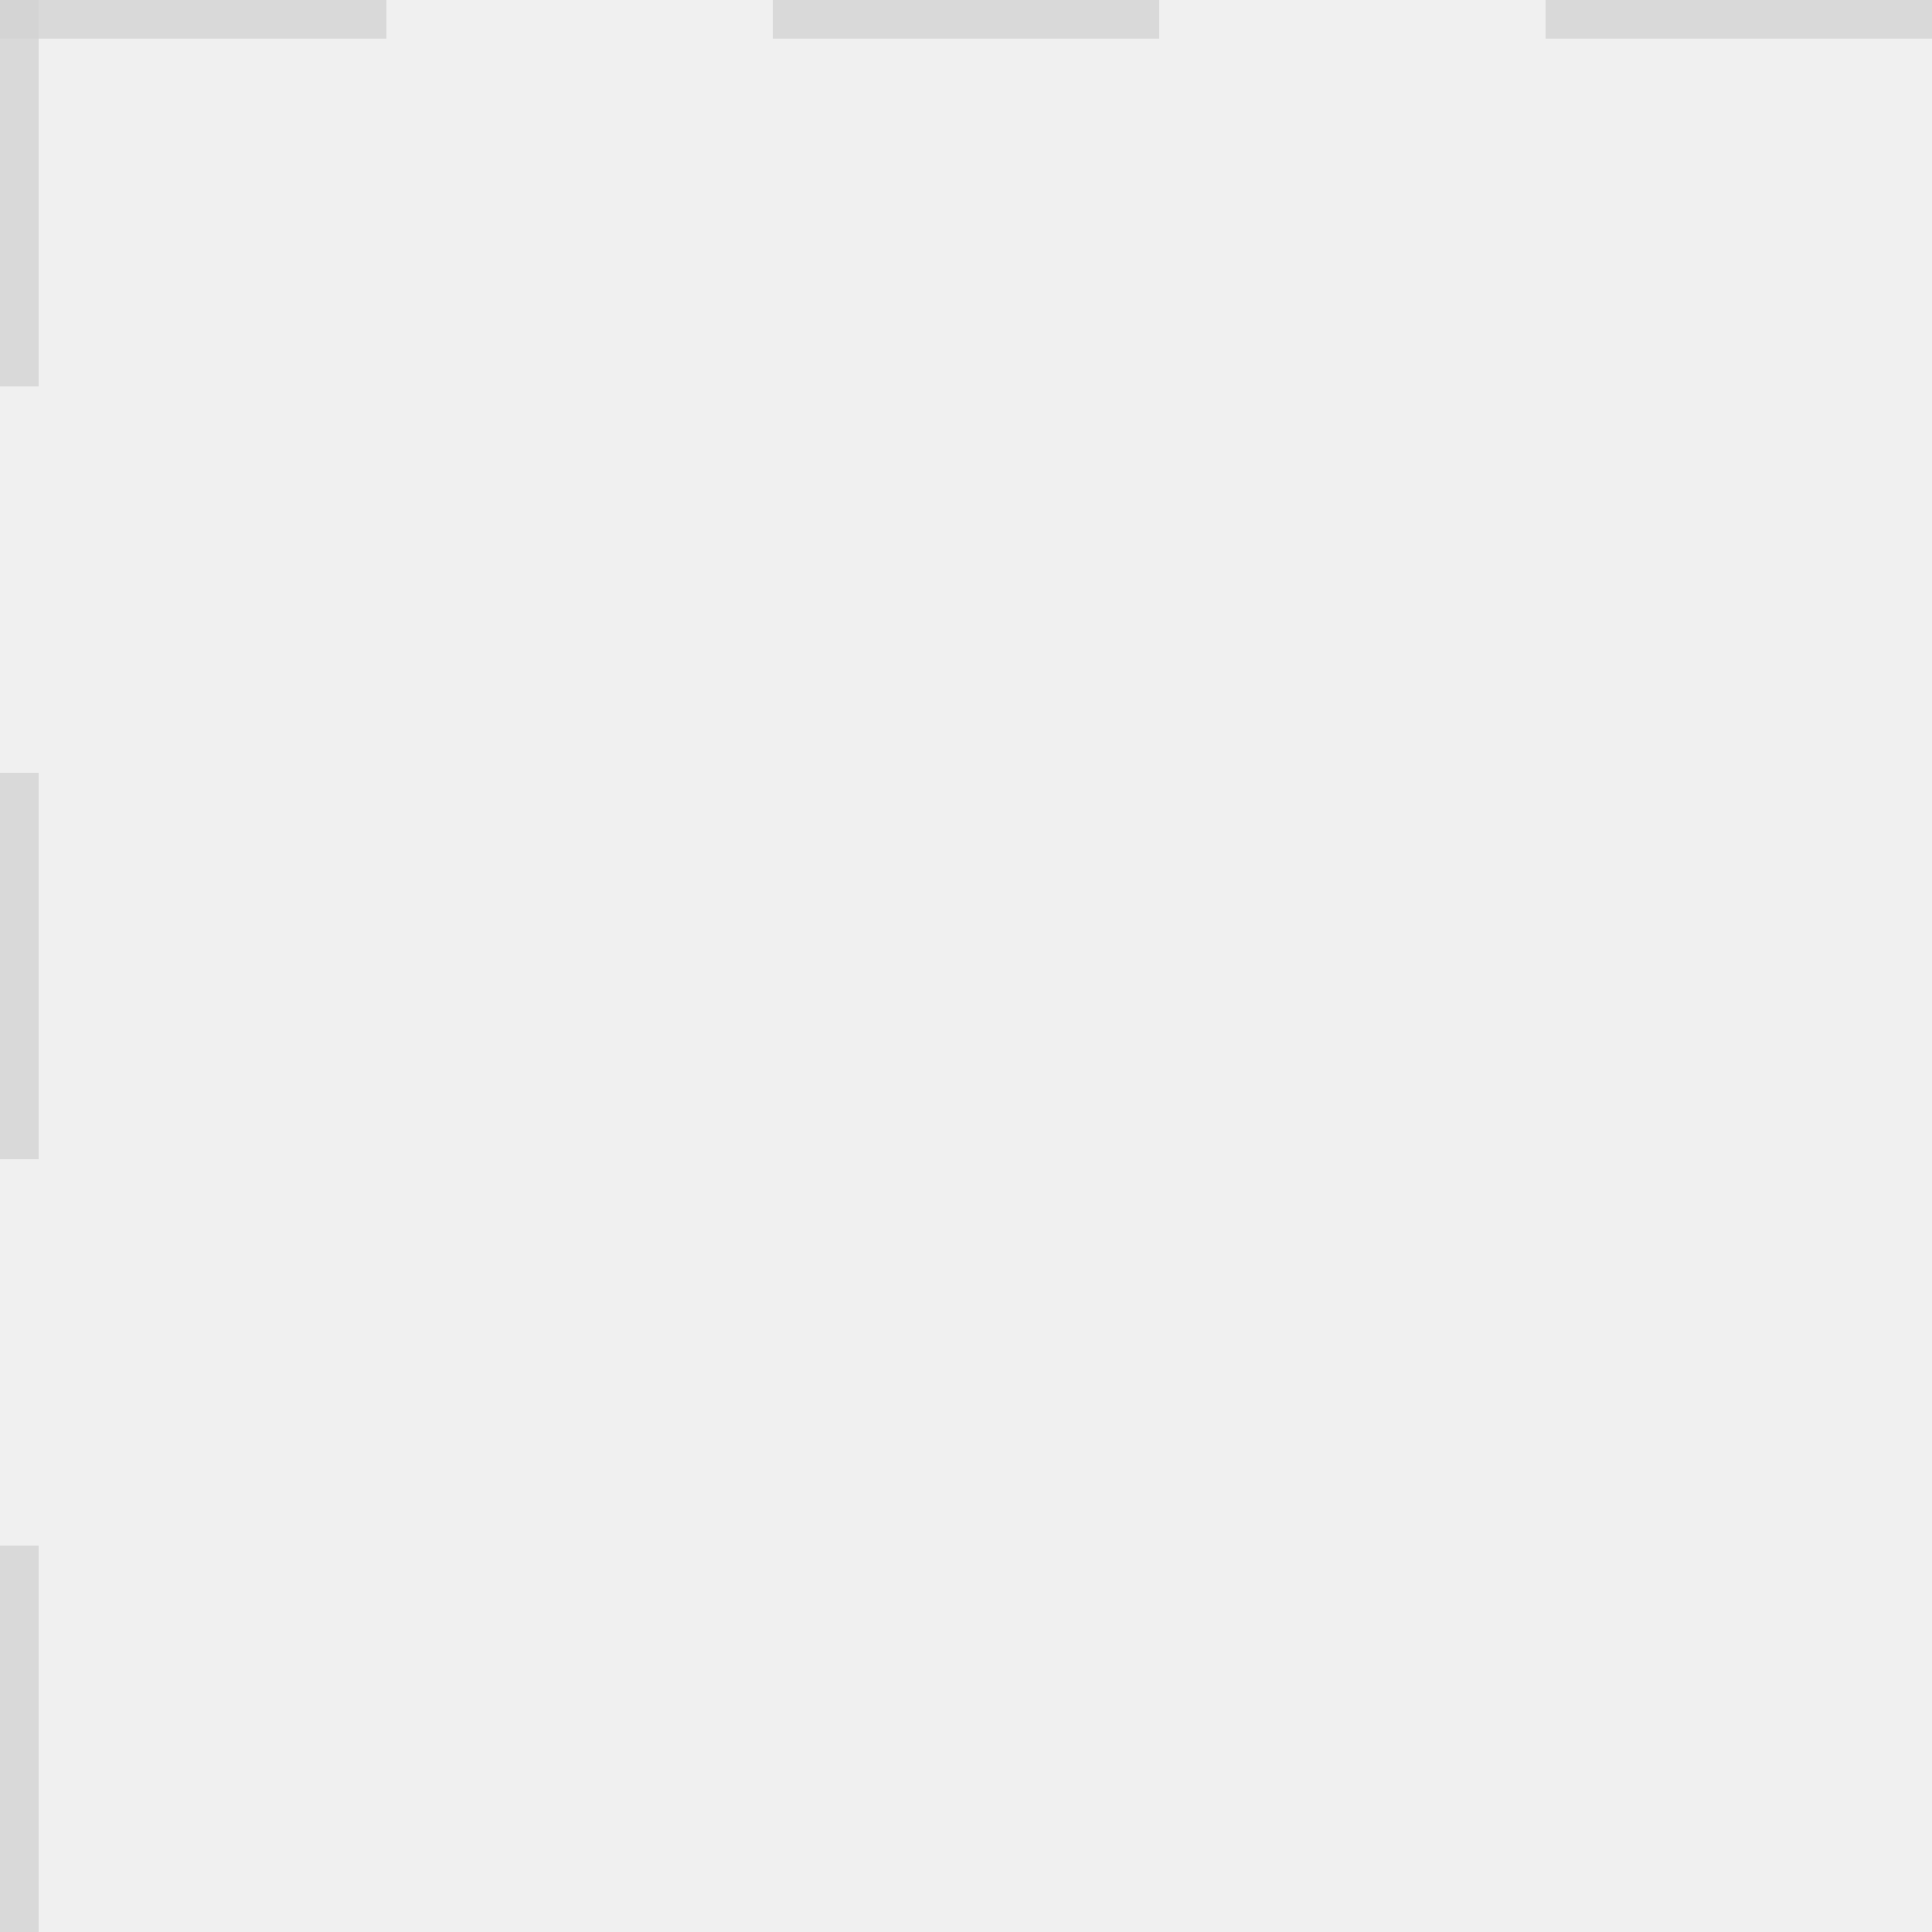
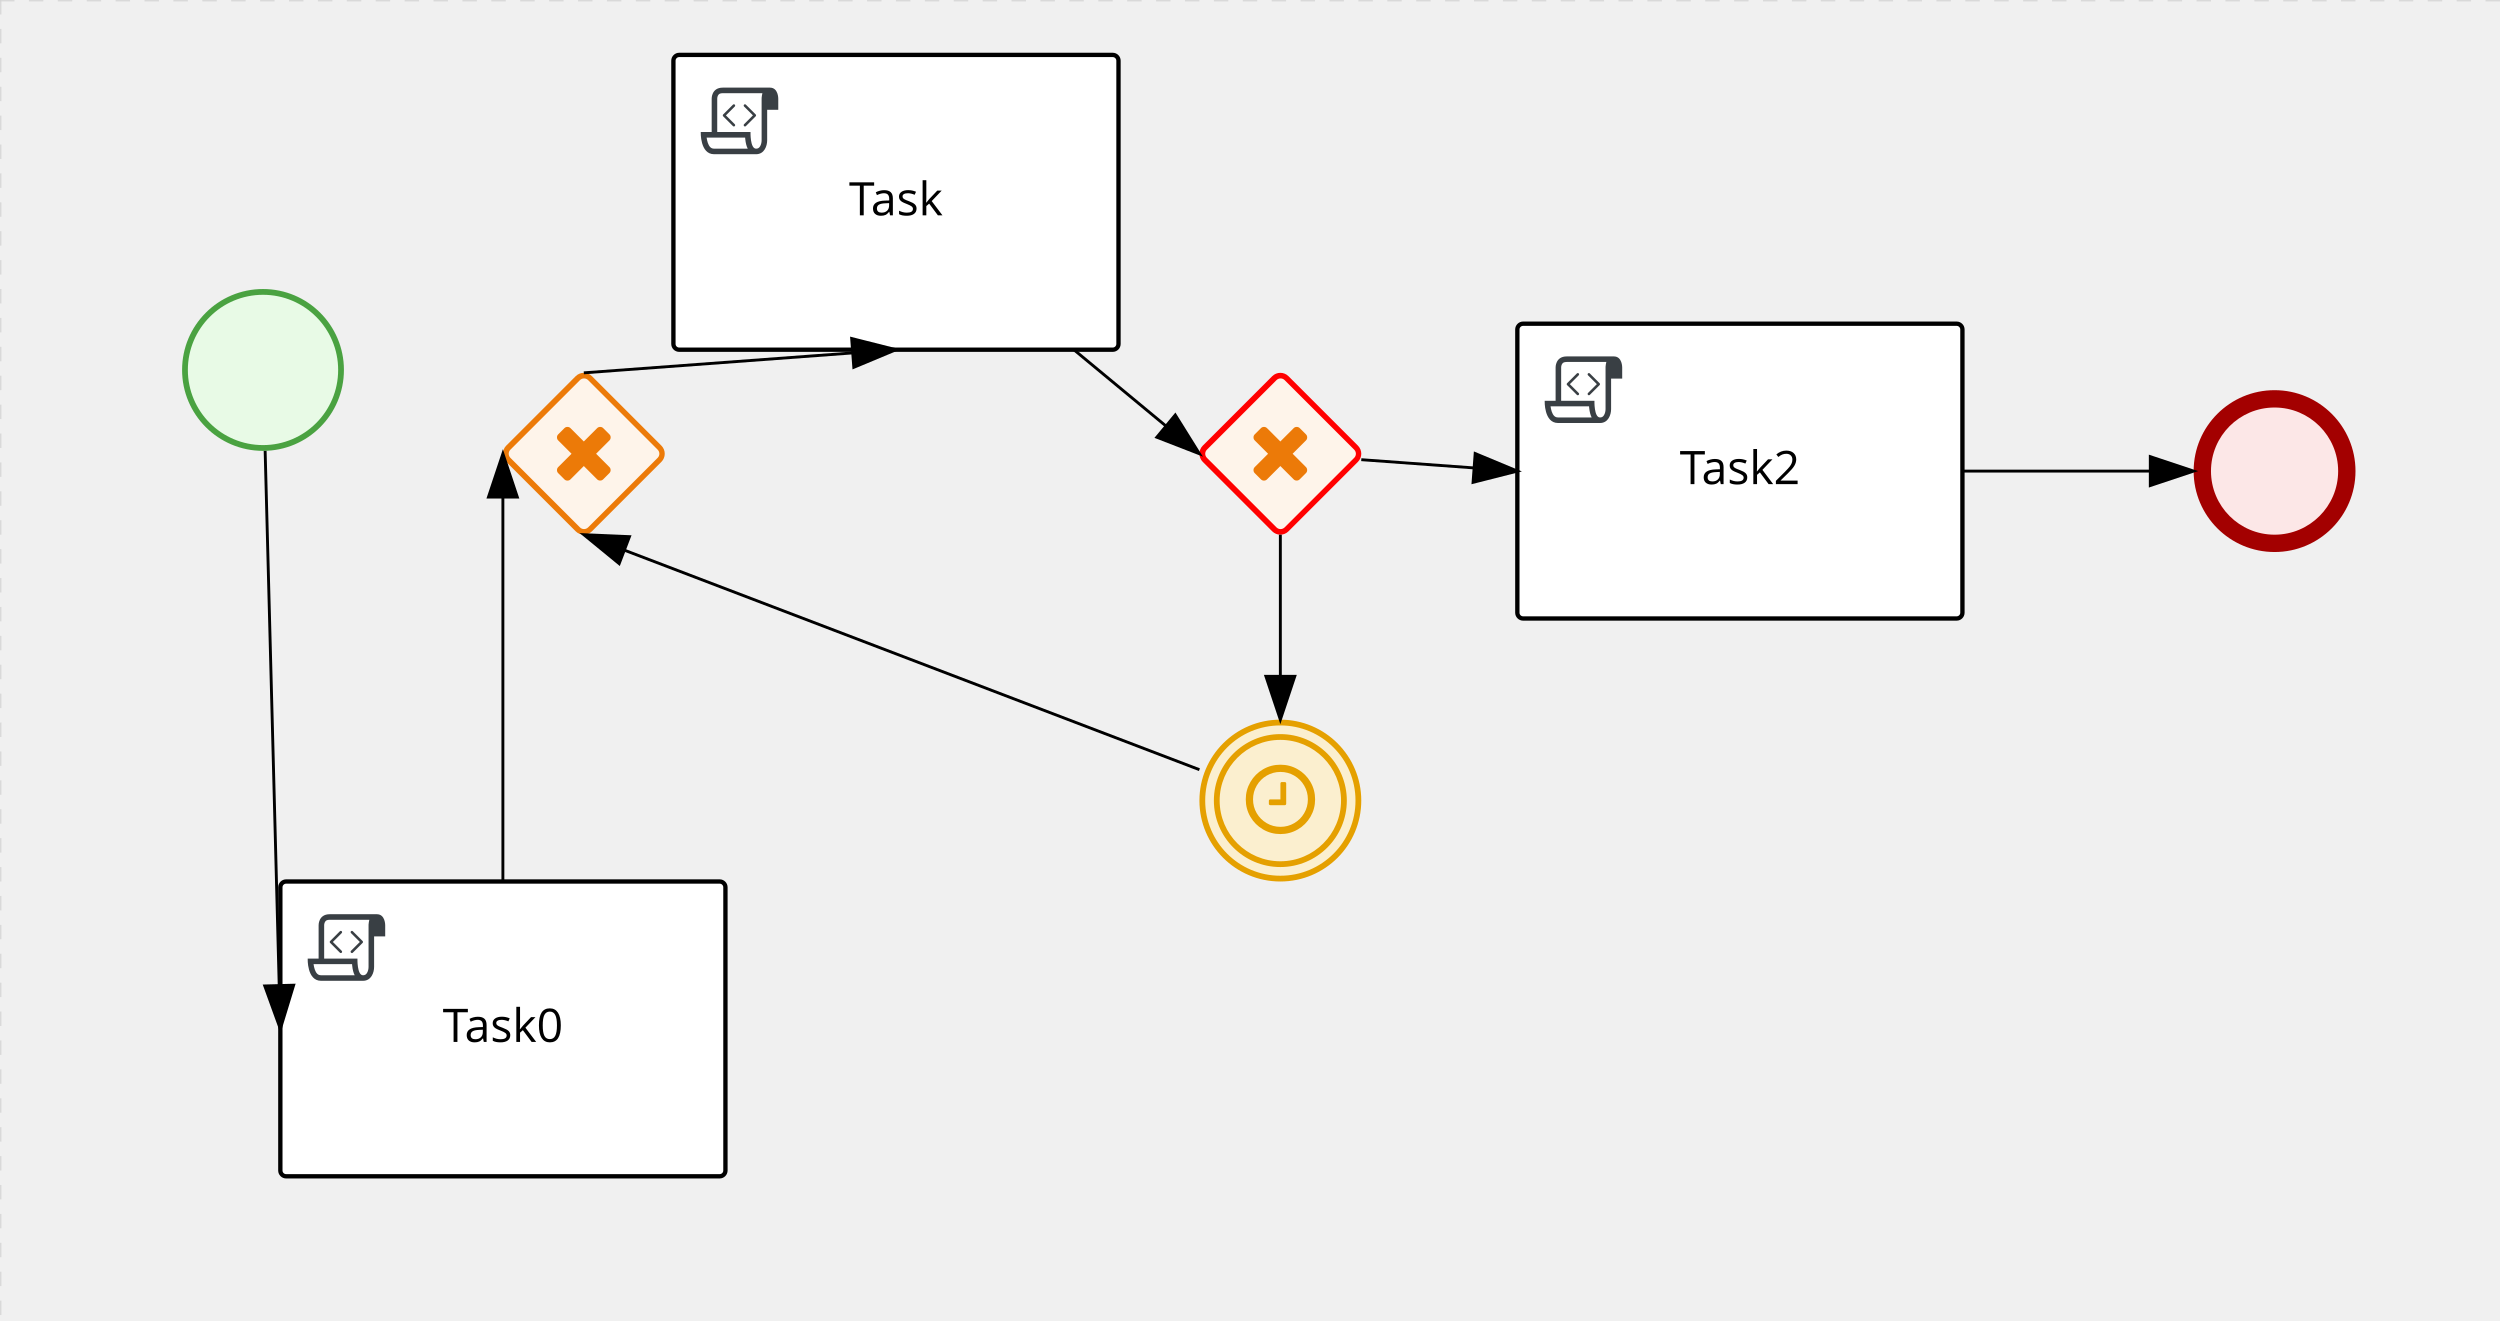
- <svg xmlns="http://www.w3.org/2000/svg" version="1.1" width="25" height="25" viewBox="0 0 25 25">
+ <svg xmlns="http://www.w3.org/2000/svg" version="1.1" width="865" height="457" viewBox="0 0 865 457">
  <defs />
  <g transform="matrix(1,0,0,1,0,0)">
    <g>
      <g>
        <g>
          <path fill="none" stroke="#d3d3d3" paint-order="fill stroke markers" d=" M 0 0 L 1200 0" stroke-miterlimit="10" stroke-opacity="0.8" stroke-dasharray="5" />
        </g>
        <g>
          <path fill="none" stroke="#d3d3d3" paint-order="fill stroke markers" d=" M 0 0 L 0 800" stroke-miterlimit="10" stroke-opacity="0.8" stroke-dasharray="5" />
        </g>
      </g>
+       <g id="_976D12DA-8E3A-44F1-B702-C8860AA28FD3" bpmn2nodeid="_976D12DA-8E3A-44F1-B702-C8860AA28FD3" transform="matrix(1,0,0,1,415,129)">
+         <g>
+           <path fill="none" stroke="none" />
+         </g>
+         <g transform="matrix(0.125,0,0,0.125,0,0)">
+           <g transform="matrix(1,0,0,1,0,0)">
+             <path fill="#fef4ea" stroke="none" id="_976D12DA-8E3A-44F1-B702-C8860AA28FD3?shapeType=BACKGROUND" paint-order="stroke fill markers" d=" M 0 0 M 224.4 4.3 C 216.4 4.3 208.4 7.3 202.3 13.4 L 13.5 202.2 C 1.3 214.4 1.3 234.2 13.5 246.4 L 202.2 435.1 C 208.3 441.2 216.4 444.2 224.3 444.2 C 232.2 444.2 240.3 441.2 246.4 435.1 L 435.1 246.4 C 447.3 234.2 447.3 214.4 435.1 202.2 L 246.5 13.4 C 240.4 7.3 232.4 4.3 224.4 4.3 L 224.4 4.3 Z" />
+           </g>
+           <g>
+             <g transform="matrix(1,0,0,1,0,0)">
+               <g transform="matrix(1,0,0,1,0,0)">
+                 <path fill="rgb(255,0,0)" stroke="none" id="_976D12DA-8E3A-44F1-B702-C8860AA28FD3?shapeType=BORDER&amp;renderType=FILL" paint-order="stroke fill markers" d=" M 0 0 M 20.8 212.7 L 213.3 20.2 C 219.6 13.9 229.7 13.9 235.9 20.2 L 428.4 212.7 C 434.7 219 434.7 229.1 428.4 235.3 L 235.9 427.8 C 229.6 434.1 219.5 434.1 213.3 427.8 L 20.8 235.3 C 14.5 229.1 14.5 218.9 20.8 212.7 L 20.8 212.7 Z M 0 0 M 0 224 C 0 232.1 3.1 240.3 9.3 246.5 L 201.5 438.7 C 213.9 451.1 234.1 451.1 246.5 438.7 L 438.7 246.5 C 444.9 240.3 448 232.1 448 224 C 448 215.9 444.9 207.7 438.7 201.5 L 246.5 9.3 C 234.1 -3.1 213.9 -3.1 201.5 9.3 L 9.3 201.5 C 3.1 207.7 0 215.9 0 224 L 0 224 Z" />
+               </g>
+             </g>
+           </g>
+           <g>
+             <g transform="matrix(1,0,0,1,0,0)">
+               <g transform="matrix(1,0,0,1,0,0)">
+                 <path fill="#ec7a08" stroke="none" id="_976D12DA-8E3A-44F1-B702-C8860AA28FD3_exclusive" paint-order="stroke fill markers" d=" M 0 0 M 298.2 269.2 C 298.2 272.6 297.1 275.3 294.7 277.7 L 277.7 294.7 C 275.3 297.1 272.6 298.2 269.2 298.2 C 265.8 298.2 263.1 297.1 260.7 294.7 L 224 258 L 187.2 294.8 C 184.8 297.2 182.1 298.3 178.7 298.3 C 175.3 298.3 172.6 297.2 170.2 294.8 L 153.2 277.8 C 150.8 275.4 149.7 272.7 149.7 269.3 C 149.7 265.9 150.8 263.2 153.2 260.8 L 190 224 L 153.2 187.2 C 150.8 184.8 149.7 182 149.7 178.7 C 149.7 175.3 150.8 172.5 153.2 170.2 L 170.2 153.2 C 172.6 150.8 175.3 149.7 178.7 149.7 C 182.1 149.7 184.8 150.8 187.2 153.2 L 224 190 L 260.8 153.2 C 263.2 150.8 265.9 149.7 269.3 149.7 C 272.7 149.7 275.4 150.8 277.8 153.2 L 294.8 170.2 C 297.2 172.5 298.3 175.3 298.3 178.7 C 298.3 182 297.2 184.8 294.8 187.2 L 258 224 L 294.8 260.8 C 297.1 263.1 298.2 265.9 298.2 269.2 Z" />
+               </g>
+             </g>
+           </g>
+         </g>
+         <g transform="matrix(1,0,0,1,28,61)" />
+       </g>
+       <g transform="matrix(1,0,0,1,415,129)" />
+       <g id="_021B469B-EDB1-41AA-8C73-4FFBBCEBD09A" bpmn2nodeid="_021B469B-EDB1-41AA-8C73-4FFBBCEBD09A" transform="matrix(1,0,0,1,415,249)">
+         <g>
+           <path fill="none" stroke="none" />
+         </g>
+         <g transform="matrix(0.125,0,0,0.125,0,0)">
+           <g transform="matrix(1,0,0,1,0,0)">
+             <path fill="#fbefcf" stroke="none" id="_021B469B-EDB1-41AA-8C73-4FFBBCEBD09A?shapeType=BACKGROUND" paint-order="stroke fill markers" d=" M 0 0 M 444 224 C 444 263.9 434.2 300.8 414.4 334.5 C 394.7 368.2 368 394.9 334.4 414.5 C 300.8 434.1 263.9 444 224 444 C 184.1 444 147.2 434.2 113.5 414.4 C 79.8 394.7 53.1 368 33.5 334.4 C 13.9 300.8 4 263.9 4 224 C 4 184.1 13.8 147.2 33.6 113.5 C 53.4 79.8 80.1 53.1 113.6 33.5 C 147.1 13.9 184.1 4 224 4 C 263.9 4 300.8 13.8 334.5 33.6 C 368.2 53.4 394.9 80.1 414.5 113.6 C 434.1 147.1 444 184.1 444 224 Z" />
+           </g>
+           <g>
+             <g transform="matrix(1,0,0,1,0,0)">
+               <g transform="matrix(1,0,0,1,0,0)">
+                 <path fill="rgb(229,160,0)" stroke="none" id="_021B469B-EDB1-41AA-8C73-4FFBBCEBD09A?shapeType=BORDER&amp;renderType=FILL" paint-order="stroke fill markers" d=" M 0 0 M 224 408 C 122.5 408 40 325.5 40 224 C 40 122.5 122.5 40 224 40 C 325.5 40 408 122.5 408 224 C 408 325.5 325.5 408 224 408 Z M 0 0 M 224 56 C 131.4 56 56 131.4 56 224 C 56 316.6 131.4 392 224 392 C 316.6 392 392 316.6 392 224 C 392 131.4 316.6 56 224 56 Z M 0 0 M 224 16 C 252.1 16 279.3 21.5 305 32.3 C 329.8 42.8 352 57.8 371.1 76.9 C 390.2 96 405.2 118.3 415.7 143 C 426.5 168.6 432 195.9 432 224 C 432 252.1 426.5 279.3 415.7 305 C 405.2 329.8 390.2 352 371.1 371.1 C 352 390.2 329.7 405.2 305 415.7 C 279.4 426.5 252.1 432 224 432 C 195.9 432 168.7 426.5 143 415.7 C 118.2 405.2 96 390.2 76.9 371.1 C 57.8 352 42.8 329.7 32.3 305 C 21.5 279.3 16 252.1 16 224 C 16 195.9 21.5 168.7 32.3 143 C 42.8 118.2 57.8 96 76.9 76.9 C 96 57.8 118.3 42.8 143 32.3 C 168.7 21.5 195.9 16 224 16 M 224 0 C 100.3 0 0 100.3 0 224 C 0 347.7 100.3 448 224 448 C 347.7 448 448 347.7 448 224 C 448 100.3 347.7 0 224 0 L 224 0 Z" />
+               </g>
+             </g>
+           </g>
+           <g>
+             <g transform="matrix(1,0,0,1,0,0)">
+               <g transform="matrix(1,0,0,1,0,0)">
+                 <path fill="#e5a000" stroke="none" id="_021B469B-EDB1-41AA-8C73-4FFBBCEBD09A_wait" paint-order="stroke fill markers" d=" M 0 0 M 240.2 176.7 L 240.2 232.7 C 240.2 233.9 239.8 234.8 239.1 235.6 C 238.4 236.4 237.4 236.7 236.2 236.7 L 196.2 236.7 C 195 236.7 194.1 236.3 193.3 235.6 C 192.5 234.9 192.2 233.9 192.2 232.7 L 192.2 224.7 C 192.2 223.5 192.6 222.6 193.3 221.8 C 194 221 195 220.7 196.2 220.7 L 224.2 220.7 L 224.2 176.7 C 224.2 175.5 224.6 174.6 225.3 173.8 C 226 173 227 172.7 228.2 172.7 L 236.2 172.7 C 237.3 172.7 238.3 173.1 239.1 173.8 C 239.9 174.5 240.2 175.5 240.2 176.7 Z M 0 0 M 300.2 220.7 C 300.2 206.9 296.8 194.2 290.1 182.6 C 283.3 171 274.1 161.7 262.5 154.9 C 250.8 148.1 238.1 144.7 224.3 144.7 C 210.5 144.7 197.8 148.1 186.2 154.9 C 174.6 161.7 165.4 170.9 158.6 182.5 C 151.8 194.1 148.4 206.9 148.4 220.7 C 148.4 234.5 151.8 247.2 158.5 258.8 C 165.3 270.4 174.6 279.7 186.2 286.5 C 197.8 293.3 210.5 296.7 224.3 296.7 C 238.1 296.7 250.8 293.3 262.4 286.5 C 274 279.7 283.3 270.5 290 258.9 C 296.8 247.2 300.2 234.5 300.2 220.7 Z M 0 0 M 320.2 220.7 C 320.2 238.1 315.9 254.2 307.3 268.9 C 298.7 283.6 287.1 295.3 272.4 303.8 C 257.7 312.4 241.6 316.7 224.2 316.7 C 206.8 316.7 190.7 312.4 176 303.8 C 161.3 295.2 149.7 283.6 141.1 268.9 C 132.5 254.2 128.3 238.1 128.3 220.7 C 128.3 203.3 132.6 187.2 141.2 172.5 C 149.8 157.8 161.4 146.1 176.1 137.5 C 190.8 128.9 206.9 124.7 224.3 124.7 C 241.7 124.7 257.8 129 272.5 137.6 C 287.2 146.2 298.9 157.9 307.4 172.5 C 316 187.2 320.2 203.3 320.2 220.7 Z" />
+               </g>
+             </g>
+           </g>
+         </g>
+         <g transform="matrix(1,0,0,1,28,61)" />
+       </g>
+       <g id="_21F2DEE1-056B-4E79-A3F7-5C055CDC2FCE" bpmn2nodeid="_21F2DEE1-056B-4E79-A3F7-5C055CDC2FCE">
+         <g>
+           <path fill="none" stroke="rgb(0,0,0)" paint-order="fill stroke markers" d=" M 443 185 L 443 234" stroke-miterlimit="10" stroke-dasharray="" />
+         </g>
+         <g transform="matrix(1,0,0,1,443,185)" />
+         <g transform="matrix(-1,1.2246467991473532e-16,-1.2246467991473532e-16,-1,448,249)">
+           <path fill="rgb(0,0,0)" stroke="rgb(0,0,0)" paint-order="fill stroke markers" d=" M 10 15 L 0 15 L 5 0 Z" stroke-miterlimit="10" stroke-dasharray="" />
+         </g>
+         <g transform="matrix(1,0,0,1,453,217)" />
+       </g>
+       <g transform="matrix(1,0,0,1,415,249)" />
+       <g id="_E7E4D83D-AFE5-4BF9-B3B5-63BD780F9081" bpmn2nodeid="_E7E4D83D-AFE5-4BF9-B3B5-63BD780F9081" transform="matrix(1,0,0,1,233,19)">
+         <g>
+           <path fill="none" stroke="none" />
+         </g>
+         <g transform="matrix(1,0,0,1,0,0)">
+           <path fill="#ffffff" stroke="none" id="_E7E4D83D-AFE5-4BF9-B3B5-63BD780F9081?shapeType=BACKGROUND" paint-order="stroke fill markers" d=" M 2 0 L 152 0 L 152 0 A 2 2 0 0 1 154 2 L 154 100 L 154 100 A 2 2 0 0 1 152 102 L 2 102 L 2 102 A 2 2 0 0 1 0 100 L 0 2 L 0 2 A 2 2 0 0 1 2 0 Z" />
+         </g>
+         <g transform="matrix(1,0,0,1,0,0)">
+           <path fill="none" stroke="rgb(0,0,0)" id="_E7E4D83D-AFE5-4BF9-B3B5-63BD780F9081?shapeType=BORDER&amp;renderType=STROKE" paint-order="fill stroke markers" d=" M 2 0 L 152 0 L 152 0 A 2 2 0 0 1 154 2 L 154 100 L 154 100 A 2 2 0 0 1 152 102 L 2 102 L 2 102 A 2 2 0 0 1 0 100 L 0 2 L 0 2 A 2 2 0 0 1 2 0 Z" stroke-miterlimit="10" stroke-width="1.5" stroke-dasharray="" />
+         </g>
+         <g>
+           <g transform="matrix(0.06,0,0,0.06,9.4,9.4)">
+             <g transform="matrix(1,0,0,1,0,0)">
+               <path fill="#393f44" stroke="none" id="_E7E4D83D-AFE5-4BF9-B3B5-63BD780F9081_task__zJLF__xCwC" paint-order="stroke fill markers" d=" M 0 0 M 197.3 130.2 C 194.4 127.3 189.6 127.3 186.7 130.2 L 130.2 186.7 C 127.3 189.6 127.3 194.4 130.2 197.3 L 186.7 253.8 C 188.1 255.3 190.1 256 192 256 C 193.9 256 195.9 255.3 197.3 253.7 C 200.2 250.8 200.2 246 197.3 243.1 L 146.2 192 L 197.3 140.8 C 200.2 137.9 200.2 133.1 197.3 130.2 Z" />
+             </g>
+             <g transform="matrix(1,0,0,1,0,0)">
+               <path fill="#393f44" stroke="none" id="_E7E4D83D-AFE5-4BF9-B3B5-63BD780F9081_task__zJLF__eBb6" paint-order="stroke fill markers" d=" M 0 0 M 261.3 130.2 C 258.4 127.3 253.6 127.3 250.7 130.2 C 247.8 133.1 247.8 137.9 250.7 140.8 L 301.8 191.9 L 250.7 243 C 247.8 245.9 247.8 250.7 250.7 253.6 C 252.1 255.3 254.1 256 256 256 C 257.9 256 259.9 255.3 261.3 253.8 L 317.8 197.3 C 320.7 194.4 320.7 189.6 317.8 186.7 L 261.3 130.2 Z" />
+             </g>
+             <g transform="matrix(1,0,0,1,0,0)">
+               <path fill="#393f44" stroke="none" id="_E7E4D83D-AFE5-4BF9-B3B5-63BD780F9081_task__zJLF__4RHr" paint-order="stroke fill markers" d=" M 0 0 M 400 32 C 400 32 152.8 32 128 32 C 62 32 64 96 64 96 L 64 288 L 1 288 C 1 288 -4 416 78 416 L 320 416 C 368 416 384 368 384 336 C 384 314.2 384 224.4 384 160 L 448 160 L 448 96 C 448 96 449 32 400 32 Z M 0 0 M 78 383.9 C 68.5 383.9 61.6 381.1 55.5 374.9 C 43.4 362.4 37.5 339.6 34.9 320 L 256.9 320 C 257.1 322.7 257.3 325.4 257.6 328.2 C 260 351.6 264.7 370.1 271.9 383.9 L 78 383.9 L 78 383.9 Z M 0 0 M 352 336 C 352 345.9 349.6 360.3 342.9 371 C 337.2 380.1 330.4 384 320 384 C 285 384 288 288 288 288 L 96 288 L 96 96 L 96 95.9 L 96 95.1 C 96 90.6 97.6 78.3 104.7 71.2 C 106.5 69.4 111.9 64 128 64 L 356.5 64 C 354.4 72.8 352.8 81.8 352.2 89.9 C 352.2 90.5 352.1 91.1 352.1 91.7 C 352.1 92 352.1 92.3 352.1 92.6 C 352 94.8 352 96 352 96 L 352 160 L 352 336 Z" />
+             </g>
+           </g>
+         </g>
+         <g transform="matrix(1,0,0,1,60.75,43.5)">
+           <text fill="#000000" stroke="none" font-family="Open Sans" font-size="12pt" font-style="normal" font-weight="normal" text-decoration="normal" x="16.25" y="12" text-anchor="middle" dominant-baseline="alphabetic">Task</text>
+         </g>
+       </g>
+       <g id="_DD65DBD0-A6C8-45ED-A5BC-5ADEFAD80DC8" bpmn2nodeid="_DD65DBD0-A6C8-45ED-A5BC-5ADEFAD80DC8">
+         <g>
+           <path fill="none" stroke="rgb(0,0,0)" paint-order="fill stroke markers" d=" M 371.552 121 L 403.45 147.43" stroke-miterlimit="10" stroke-dasharray="" />
+         </g>
+         <g transform="matrix(1,0,0,1,371.5517,121)" />
+         <g transform="matrix(-0.6380179,0.7700216,-0.7700216,-0.6380179,418.1901,153.1499)">
+           <path fill="rgb(0,0,0)" stroke="rgb(0,0,0)" paint-order="fill stroke markers" d=" M 10 15 L 0 15 L 5 0 Z" stroke-miterlimit="10" stroke-dasharray="" />
+         </g>
+         <g transform="matrix(1,0,0,1,377.9319,131.2998)" />
+       </g>
+       <g id="_03CA2533-DD6B-4784-B87D-233C32123E24" bpmn2nodeid="_03CA2533-DD6B-4784-B87D-233C32123E24" transform="matrix(1,0,0,1,174,129)">
+         <g>
+           <path fill="none" stroke="none" />
+         </g>
+         <g transform="matrix(0.125,0,0,0.125,0,0)">
+           <g transform="matrix(1,0,0,1,0,0)">
+             <path fill="#fef4ea" stroke="none" id="_03CA2533-DD6B-4784-B87D-233C32123E24?shapeType=BACKGROUND" paint-order="stroke fill markers" d=" M 0 0 M 224.4 4.3 C 216.4 4.3 208.4 7.3 202.3 13.4 L 13.5 202.2 C 1.3 214.4 1.3 234.2 13.5 246.4 L 202.2 435.1 C 208.3 441.2 216.4 444.2 224.3 444.2 C 232.2 444.2 240.3 441.2 246.4 435.1 L 435.1 246.4 C 447.3 234.2 447.3 214.4 435.1 202.2 L 246.5 13.4 C 240.4 7.3 232.4 4.3 224.4 4.3 L 224.4 4.3 Z" />
+           </g>
+           <g>
+             <g transform="matrix(1,0,0,1,0,0)">
+               <g transform="matrix(1,0,0,1,0,0)">
+                 <path fill="rgb(236,122,8)" stroke="none" id="_03CA2533-DD6B-4784-B87D-233C32123E24?shapeType=BORDER&amp;renderType=FILL" paint-order="stroke fill markers" d=" M 0 0 M 20.8 212.7 L 213.3 20.2 C 219.6 13.9 229.7 13.9 235.9 20.2 L 428.4 212.7 C 434.7 219 434.7 229.1 428.4 235.3 L 235.9 427.8 C 229.6 434.1 219.5 434.1 213.3 427.8 L 20.8 235.3 C 14.5 229.1 14.5 218.9 20.8 212.7 L 20.8 212.7 Z M 0 0 M 0 224 C 0 232.1 3.1 240.3 9.3 246.5 L 201.5 438.7 C 213.9 451.1 234.1 451.1 246.5 438.7 L 438.7 246.5 C 444.9 240.3 448 232.1 448 224 C 448 215.9 444.9 207.7 438.7 201.5 L 246.5 9.3 C 234.1 -3.1 213.9 -3.1 201.5 9.3 L 9.3 201.5 C 3.1 207.7 0 215.9 0 224 L 0 224 Z" />
+               </g>
+             </g>
+           </g>
+           <g>
+             <g transform="matrix(1,0,0,1,0,0)">
+               <g transform="matrix(1,0,0,1,0,0)">
+                 <path fill="#ec7a08" stroke="none" id="_03CA2533-DD6B-4784-B87D-233C32123E24_exclusive" paint-order="stroke fill markers" d=" M 0 0 M 298.2 269.2 C 298.2 272.6 297.1 275.3 294.7 277.7 L 277.7 294.7 C 275.3 297.1 272.6 298.2 269.2 298.2 C 265.8 298.2 263.1 297.1 260.7 294.7 L 224 258 L 187.2 294.8 C 184.8 297.2 182.1 298.3 178.7 298.3 C 175.3 298.3 172.6 297.2 170.2 294.8 L 153.2 277.8 C 150.8 275.4 149.7 272.7 149.7 269.3 C 149.7 265.9 150.8 263.2 153.2 260.8 L 190 224 L 153.2 187.2 C 150.8 184.8 149.7 182 149.7 178.7 C 149.7 175.3 150.8 172.5 153.2 170.2 L 170.2 153.2 C 172.6 150.8 175.3 149.7 178.7 149.7 C 182.1 149.7 184.8 150.8 187.2 153.2 L 224 190 L 260.8 153.2 C 263.2 150.8 265.9 149.7 269.3 149.7 C 272.7 149.7 275.4 150.8 277.8 153.2 L 294.8 170.2 C 297.2 172.5 298.3 175.3 298.3 178.7 C 298.3 182 297.2 184.8 294.8 187.2 L 258 224 L 294.8 260.8 C 297.1 263.1 298.2 265.9 298.2 269.2 Z" />
+               </g>
+             </g>
+           </g>
+         </g>
+         <g transform="matrix(1,0,0,1,28,61)" />
+       </g>
+       <g transform="matrix(1,0,0,1,174,129)" />
+       <g id="_9F463C19-5BA3-4754-87D4-C51EBA7E3496" bpmn2nodeid="_9F463C19-5BA3-4754-87D4-C51EBA7E3496">
+         <g>
+           <path fill="none" stroke="rgb(0,0,0)" paint-order="fill stroke markers" d=" M 202 129 L 295.041 122.108" stroke-miterlimit="10" stroke-dasharray="" />
+         </g>
+         <g transform="matrix(1,0,0,1,202,129)" />
+         <g transform="matrix(0.07387169,0.9972678,-0.9972678,0.07387169,309.6306,116.0137)">
+           <path fill="rgb(0,0,0)" stroke="rgb(0,0,0)" paint-order="fill stroke markers" d=" M 10 15 L 0 15 L 5 0 Z" stroke-miterlimit="10" stroke-dasharray="" />
+         </g>
+         <g transform="matrix(1,0,0,1,202.7387,115.0273)" />
+       </g>
+       <g id="_69ABF684-3272-46E2-AE68-4349ED461F68" bpmn2nodeid="_69ABF684-3272-46E2-AE68-4349ED461F68">
+         <g>
+           <path fill="none" stroke="rgb(0,0,0)" paint-order="fill stroke markers" d=" M 415 266.311 L 216.014 190.35" stroke-miterlimit="10" stroke-dasharray="" />
+         </g>
+         <g transform="matrix(1,0,0,1,415,266.3112)" />
+         <g transform="matrix(0.3566401,-0.9342419,0.9342419,0.3566401,200.2168,189.6712)">
+           <path fill="rgb(0,0,0)" stroke="rgb(0,0,0)" paint-order="fill stroke markers" d=" M 10 15 L 0 15 L 5 0 Z" stroke-miterlimit="10" stroke-dasharray="" />
+         </g>
+         <g transform="matrix(1,0,0,1,218.6422,216.3132)" />
+       </g>
+       <g id="_5515A8FA-9DAB-4A12-BB22-A46EE3E57F56" bpmn2nodeid="_5515A8FA-9DAB-4A12-BB22-A46EE3E57F56" transform="matrix(1,0,0,1,525,112)">
+         <g>
+           <path fill="none" stroke="none" />
+         </g>
+         <g transform="matrix(1,0,0,1,0,0)">
+           <path fill="#ffffff" stroke="none" id="_5515A8FA-9DAB-4A12-BB22-A46EE3E57F56?shapeType=BACKGROUND" paint-order="stroke fill markers" d=" M 2 0 L 152 0 L 152 0 A 2 2 0 0 1 154 2 L 154 100 L 154 100 A 2 2 0 0 1 152 102 L 2 102 L 2 102 A 2 2 0 0 1 0 100 L 0 2 L 0 2 A 2 2 0 0 1 2 0 Z" />
+         </g>
+         <g transform="matrix(1,0,0,1,0,0)">
+           <path fill="none" stroke="rgb(0,0,0)" id="_5515A8FA-9DAB-4A12-BB22-A46EE3E57F56?shapeType=BORDER&amp;renderType=STROKE" paint-order="fill stroke markers" d=" M 2 0 L 152 0 L 152 0 A 2 2 0 0 1 154 2 L 154 100 L 154 100 A 2 2 0 0 1 152 102 L 2 102 L 2 102 A 2 2 0 0 1 0 100 L 0 2 L 0 2 A 2 2 0 0 1 2 0 Z" stroke-miterlimit="10" stroke-width="1.5" stroke-dasharray="" />
+         </g>
+         <g>
+           <g transform="matrix(0.06,0,0,0.06,9.4,9.4)">
+             <g transform="matrix(1,0,0,1,0,0)">
+               <path fill="#393f44" stroke="none" id="_5515A8FA-9DAB-4A12-BB22-A46EE3E57F56_task__zJLF__xCwC" paint-order="stroke fill markers" d=" M 0 0 M 197.3 130.2 C 194.4 127.3 189.6 127.3 186.7 130.2 L 130.2 186.7 C 127.3 189.6 127.3 194.4 130.2 197.3 L 186.7 253.8 C 188.1 255.3 190.1 256 192 256 C 193.9 256 195.9 255.3 197.3 253.7 C 200.2 250.8 200.2 246 197.3 243.1 L 146.2 192 L 197.3 140.8 C 200.2 137.9 200.2 133.1 197.3 130.2 Z" />
+             </g>
+             <g transform="matrix(1,0,0,1,0,0)">
+               <path fill="#393f44" stroke="none" id="_5515A8FA-9DAB-4A12-BB22-A46EE3E57F56_task__zJLF__eBb6" paint-order="stroke fill markers" d=" M 0 0 M 261.3 130.2 C 258.4 127.3 253.6 127.3 250.7 130.2 C 247.8 133.1 247.8 137.9 250.7 140.8 L 301.8 191.9 L 250.7 243 C 247.8 245.9 247.8 250.7 250.7 253.6 C 252.1 255.3 254.1 256 256 256 C 257.9 256 259.9 255.3 261.3 253.8 L 317.8 197.3 C 320.7 194.4 320.7 189.6 317.8 186.7 L 261.3 130.2 Z" />
+             </g>
+             <g transform="matrix(1,0,0,1,0,0)">
+               <path fill="#393f44" stroke="none" id="_5515A8FA-9DAB-4A12-BB22-A46EE3E57F56_task__zJLF__4RHr" paint-order="stroke fill markers" d=" M 0 0 M 400 32 C 400 32 152.8 32 128 32 C 62 32 64 96 64 96 L 64 288 L 1 288 C 1 288 -4 416 78 416 L 320 416 C 368 416 384 368 384 336 C 384 314.2 384 224.4 384 160 L 448 160 L 448 96 C 448 96 449 32 400 32 Z M 0 0 M 78 383.9 C 68.5 383.9 61.6 381.1 55.5 374.9 C 43.4 362.4 37.5 339.6 34.9 320 L 256.9 320 C 257.1 322.7 257.3 325.4 257.6 328.2 C 260 351.6 264.7 370.1 271.9 383.9 L 78 383.9 L 78 383.9 Z M 0 0 M 352 336 C 352 345.9 349.6 360.3 342.9 371 C 337.2 380.1 330.4 384 320 384 C 285 384 288 288 288 288 L 96 288 L 96 96 L 96 95.9 L 96 95.1 C 96 90.6 97.6 78.3 104.7 71.2 C 106.5 69.4 111.9 64 128 64 L 356.5 64 C 354.4 72.8 352.8 81.8 352.2 89.9 C 352.2 90.5 352.1 91.1 352.1 91.7 C 352.1 92 352.1 92.3 352.1 92.6 C 352 94.8 352 96 352 96 L 352 160 L 352 336 Z" />
+             </g>
+           </g>
+         </g>
+         <g transform="matrix(1,0,0,1,56.17578,43.5)">
+           <text fill="#000000" stroke="none" font-family="Open Sans" font-size="12pt" font-style="normal" font-weight="normal" text-decoration="normal" x="20.824" y="12" text-anchor="middle" dominant-baseline="alphabetic">Task2</text>
+         </g>
+       </g>
+       <g id="_73FD3047-B05A-4EBC-9E8E-42D70C86CED5" bpmn2nodeid="_73FD3047-B05A-4EBC-9E8E-42D70C86CED5">
+         <g>
+           <path fill="none" stroke="rgb(0,0,0)" paint-order="fill stroke markers" d=" M 471 159.049 L 510.04 161.905" stroke-miterlimit="10" stroke-dasharray="" />
+         </g>
+         <g transform="matrix(1,0,0,1,471,159.0488)" />
+         <g transform="matrix(-0.07297564,0.9973337,-0.9973337,-0.07297564,525.3649,158.0133)">
+           <path fill="rgb(0,0,0)" stroke="rgb(0,0,0)" paint-order="fill stroke markers" d=" M 10 15 L 0 15 L 5 0 Z" stroke-miterlimit="10" stroke-dasharray="" />
+         </g>
+         <g transform="matrix(1,0,0,1,471.7298,151.0511)" />
+       </g>
+       <g transform="matrix(1,0,0,1,525,112)" />
+       <g id="_07B81275-00EE-4C81-8274-C21254E8A9A4" bpmn2nodeid="_07B81275-00EE-4C81-8274-C21254E8A9A4" transform="matrix(1,0,0,1,759,135)">
+         <g>
+           <path fill="none" stroke="none" />
+         </g>
+         <g transform="matrix(0.125,0,0,0.125,0,0)">
+           <g transform="matrix(1,0,0,1,0,0)">
+             <path fill="#fce7e7" stroke="none" id="_07B81275-00EE-4C81-8274-C21254E8A9A4?shapeType=BACKGROUND" paint-order="stroke fill markers" d=" M 0 0 M 444 224 C 444 263.9 434.2 300.8 414.4 334.5 C 394.7 368.2 368 394.9 334.4 414.5 C 300.8 434.1 263.9 444 224 444 C 184.1 444 147.2 434.2 113.5 414.4 C 79.8 394.7 53.1 368 33.5 334.4 C 13.9 300.8 4 263.9 4 224 C 4 184.1 13.8 147.2 33.6 113.5 C 53.4 79.8 80.1 53.1 113.6 33.5 C 147.1 13.9 184.1 4 224 4 C 263.9 4 300.8 13.8 334.5 33.6 C 368.2 53.4 394.9 80.1 414.5 113.6 C 434.1 147.1 444 184.1 444 224 Z" />
+           </g>
+           <g>
+             <g transform="matrix(1,0,0,1,0,0)">
+               <g transform="matrix(1,0,0,1,0,0)">
+                 <path fill="rgb(163,0,0)" stroke="none" id="_07B81275-00EE-4C81-8274-C21254E8A9A4?shapeType=BORDER&amp;renderType=FILL" paint-order="stroke fill markers" d=" M 0 0 M 224 0 C 100.3 0 0 100.3 0 224 C 0 347.7 100.3 448 224 448 C 347.7 448 448 347.7 448 224 C 448 100.3 347.7 0 224 0 Z M 0 0 M 224 400 C 126.8 400 48 321.2 48 224 C 48 126.8 126.8 48 224 48 C 321.2 48 400 126.8 400 224 C 400 321.2 321.2 400 224 400 Z" />
+               </g>
+             </g>
+           </g>
+         </g>
+         <g transform="matrix(1,0,0,1,28,61)" />
+       </g>
+       <g id="_A7FBE009-11F5-499E-8A81-4953647B93F2" bpmn2nodeid="_A7FBE009-11F5-499E-8A81-4953647B93F2">
+         <g>
+           <path fill="none" stroke="#000000" paint-order="fill stroke markers" d=" M 679 163 L 744 163" stroke-miterlimit="10" stroke-dasharray="" />
+         </g>
+         <g transform="matrix(1,0,0,1,679,163)" />
+         <g transform="matrix(6.123233995736766e-17,1,-1,6.123233995736766e-17,759,158)">
+           <path fill="#000000" stroke="#000000" paint-order="fill stroke markers" d=" M 10 15 L 0 15 L 5 0 Z" stroke-miterlimit="10" stroke-dasharray="" />
+         </g>
+         <g transform="matrix(1,0,0,1,679,153)" />
+       </g>
+       <g transform="matrix(1,0,0,1,759,135)" />
+       <g transform="matrix(1,0,0,1,233,19)" />
+       <g id="_6896BC6C-8294-42E4-9730-AA2CA11EDB58" bpmn2nodeid="_6896BC6C-8294-42E4-9730-AA2CA11EDB58" transform="matrix(1,0,0,1,97,305)">
+         <g>
+           <path fill="none" stroke="none" />
+         </g>
+         <g transform="matrix(1,0,0,1,0,0)">
+           <path fill="#ffffff" stroke="none" id="_6896BC6C-8294-42E4-9730-AA2CA11EDB58?shapeType=BACKGROUND" paint-order="stroke fill markers" d=" M 2 0 L 152 0 L 152 0 A 2 2 0 0 1 154 2 L 154 100 L 154 100 A 2 2 0 0 1 152 102 L 2 102 L 2 102 A 2 2 0 0 1 0 100 L 0 2 L 0 2 A 2 2 0 0 1 2 0 Z" />
+         </g>
+         <g transform="matrix(1,0,0,1,0,0)">
+           <path fill="none" stroke="rgb(0,0,0)" id="_6896BC6C-8294-42E4-9730-AA2CA11EDB58?shapeType=BORDER&amp;renderType=STROKE" paint-order="fill stroke markers" d=" M 2 0 L 152 0 L 152 0 A 2 2 0 0 1 154 2 L 154 100 L 154 100 A 2 2 0 0 1 152 102 L 2 102 L 2 102 A 2 2 0 0 1 0 100 L 0 2 L 0 2 A 2 2 0 0 1 2 0 Z" stroke-miterlimit="10" stroke-width="1.5" stroke-dasharray="" />
+         </g>
+         <g>
+           <g transform="matrix(0.06,0,0,0.06,9.4,9.4)">
+             <g transform="matrix(1,0,0,1,0,0)">
+               <path fill="#393f44" stroke="none" id="_6896BC6C-8294-42E4-9730-AA2CA11EDB58_task__zJLF__xCwC" paint-order="stroke fill markers" d=" M 0 0 M 197.3 130.2 C 194.4 127.3 189.6 127.3 186.7 130.2 L 130.2 186.7 C 127.3 189.6 127.3 194.4 130.2 197.3 L 186.7 253.8 C 188.1 255.3 190.1 256 192 256 C 193.9 256 195.9 255.3 197.3 253.7 C 200.2 250.8 200.2 246 197.3 243.1 L 146.2 192 L 197.3 140.8 C 200.2 137.9 200.2 133.1 197.3 130.2 Z" />
+             </g>
+             <g transform="matrix(1,0,0,1,0,0)">
+               <path fill="#393f44" stroke="none" id="_6896BC6C-8294-42E4-9730-AA2CA11EDB58_task__zJLF__eBb6" paint-order="stroke fill markers" d=" M 0 0 M 261.3 130.2 C 258.4 127.3 253.6 127.3 250.7 130.2 C 247.8 133.1 247.8 137.9 250.7 140.8 L 301.8 191.9 L 250.7 243 C 247.8 245.9 247.8 250.7 250.7 253.6 C 252.1 255.3 254.1 256 256 256 C 257.9 256 259.9 255.3 261.3 253.8 L 317.8 197.3 C 320.7 194.4 320.7 189.6 317.8 186.7 L 261.3 130.2 Z" />
+             </g>
+             <g transform="matrix(1,0,0,1,0,0)">
+               <path fill="#393f44" stroke="none" id="_6896BC6C-8294-42E4-9730-AA2CA11EDB58_task__zJLF__4RHr" paint-order="stroke fill markers" d=" M 0 0 M 400 32 C 400 32 152.8 32 128 32 C 62 32 64 96 64 96 L 64 288 L 1 288 C 1 288 -4 416 78 416 L 320 416 C 368 416 384 368 384 336 C 384 314.2 384 224.4 384 160 L 448 160 L 448 96 C 448 96 449 32 400 32 Z M 0 0 M 78 383.9 C 68.5 383.9 61.6 381.1 55.5 374.9 C 43.4 362.4 37.5 339.6 34.9 320 L 256.9 320 C 257.1 322.7 257.3 325.4 257.6 328.2 C 260 351.6 264.7 370.1 271.9 383.9 L 78 383.9 L 78 383.9 Z M 0 0 M 352 336 C 352 345.9 349.6 360.3 342.9 371 C 337.2 380.1 330.4 384 320 384 C 285 384 288 288 288 288 L 96 288 L 96 96 L 96 95.9 L 96 95.1 C 96 90.6 97.6 78.3 104.7 71.2 C 106.5 69.4 111.9 64 128 64 L 356.5 64 C 354.4 72.8 352.8 81.8 352.2 89.9 C 352.2 90.5 352.1 91.1 352.1 91.7 C 352.1 92 352.1 92.3 352.1 92.6 C 352 94.8 352 96 352 96 L 352 160 L 352 336 Z" />
+             </g>
+           </g>
+         </g>
+         <g transform="matrix(1,0,0,1,56.17578,43.5)">
+           <text fill="#000000" stroke="none" font-family="Open Sans" font-size="12pt" font-style="normal" font-weight="normal" text-decoration="normal" x="20.824" y="12" text-anchor="middle" dominant-baseline="alphabetic">Task0</text>
+         </g>
+       </g>
+       <g transform="matrix(1,0,0,1,97,305)" />
+       <g id="_5BCC9DB6-FA40-4F85-8EF6-DC47B34F1D19" bpmn2nodeid="_5BCC9DB6-FA40-4F85-8EF6-DC47B34F1D19">
+         <g>
+           <path fill="none" stroke="rgb(0,0,0)" paint-order="fill stroke markers" d=" M 174 305 L 174 172" stroke-miterlimit="10" stroke-dasharray="" />
+         </g>
+         <g transform="matrix(1,0,0,1,174,305)" />
+         <g transform="matrix(1,0,0,1,169,157)">
+           <path fill="rgb(0,0,0)" stroke="rgb(0,0,0)" paint-order="fill stroke markers" d=" M 10 15 L 0 15 L 5 0 Z" stroke-miterlimit="10" stroke-dasharray="" />
+         </g>
+         <g transform="matrix(1,0,0,1,184,231)" />
+       </g>
+       <g id="_E7A994D1-C1D4-4BDF-854C-9D0870A2BF10" bpmn2nodeid="_E7A994D1-C1D4-4BDF-854C-9D0870A2BF10" transform="matrix(1,0,0,1,63,100)">
+         <g>
+           <path fill="none" stroke="none" />
+         </g>
+         <g transform="matrix(0.125,0,0,0.125,0,0)">
+           <g transform="matrix(1,0,0,1,0,0)">
+             <path fill="#e8fae6" stroke="none" id="_E7A994D1-C1D4-4BDF-854C-9D0870A2BF10?shapeType=BACKGROUND" paint-order="stroke fill markers" d=" M 0 0 M 444 224 C 444 263.9 434.2 300.8 414.4 334.5 C 394.7 368.2 368 394.9 334.4 414.5 C 300.8 434.1 263.9 444 224 444 C 184.1 444 147.2 434.2 113.5 414.4 C 79.8 394.7 53.1 368 33.5 334.4 C 13.9 300.8 4 263.9 4 224 C 4 184.1 13.8 147.2 33.6 113.5 C 53.4 79.8 80.1 53.1 113.6 33.5 C 147.1 13.9 184.1 4 224 4 C 263.9 4 300.8 13.8 334.5 33.6 C 368.2 53.4 394.9 80.1 414.5 113.6 C 434.1 147.1 444 184.1 444 224 Z" />
+           </g>
+           <g>
+             <g transform="matrix(1,0,0,1,0,0)">
+               <g transform="matrix(1,0,0,1,0,0)">
+                 <path fill="rgb(74,162,65)" stroke="none" id="_E7A994D1-C1D4-4BDF-854C-9D0870A2BF10?shapeType=BORDER&amp;renderType=FILL" paint-order="stroke fill markers" d=" M 0 0 M 224 0 C 100.3 0 0 100.3 0 224 C 0 347.7 100.3 448 224 448 C 347.7 448 448 347.7 448 224 C 448 100.3 347.7 0 224 0 Z M 0 0 M 224 432 C 109.1 432 16 338.9 16 224 C 16 109.1 109.1 16 224 16 C 338.9 16 432 109.1 432 224 C 432 338.9 338.9 432 224 432 Z" />
+               </g>
+             </g>
+           </g>
+         </g>
+         <g transform="matrix(1,0,0,1,28,61)" />
+       </g>
+       <g transform="matrix(1,0,0,1,63,100)" />
+       <g id="_1AEC2DBD-9BFB-4194-989E-19B128F4ADB4" bpmn2nodeid="_1AEC2DBD-9BFB-4194-989E-19B128F4ADB4">
+         <g>
+           <path fill="none" stroke="rgb(0,0,0)" paint-order="fill stroke markers" d=" M 91.737 156 L 96.605 341.005" stroke-miterlimit="10" stroke-dasharray="" />
+         </g>
+         <g transform="matrix(1,0,0,1,91.73684,156)" />
+         <g transform="matrix(-0.9996539,0.02630668,-0.02630668,-0.9996539,101.9983,355.8685)">
+           <path fill="rgb(0,0,0)" stroke="rgb(0,0,0)" paint-order="fill stroke markers" d=" M 10 15 L 0 15 L 5 0 Z" stroke-miterlimit="10" stroke-dasharray="" />
+         </g>
+         <g transform="matrix(1,0,0,1,101.7343,255.7369)" />
+       </g>
    </g>
  </g>
</svg>
